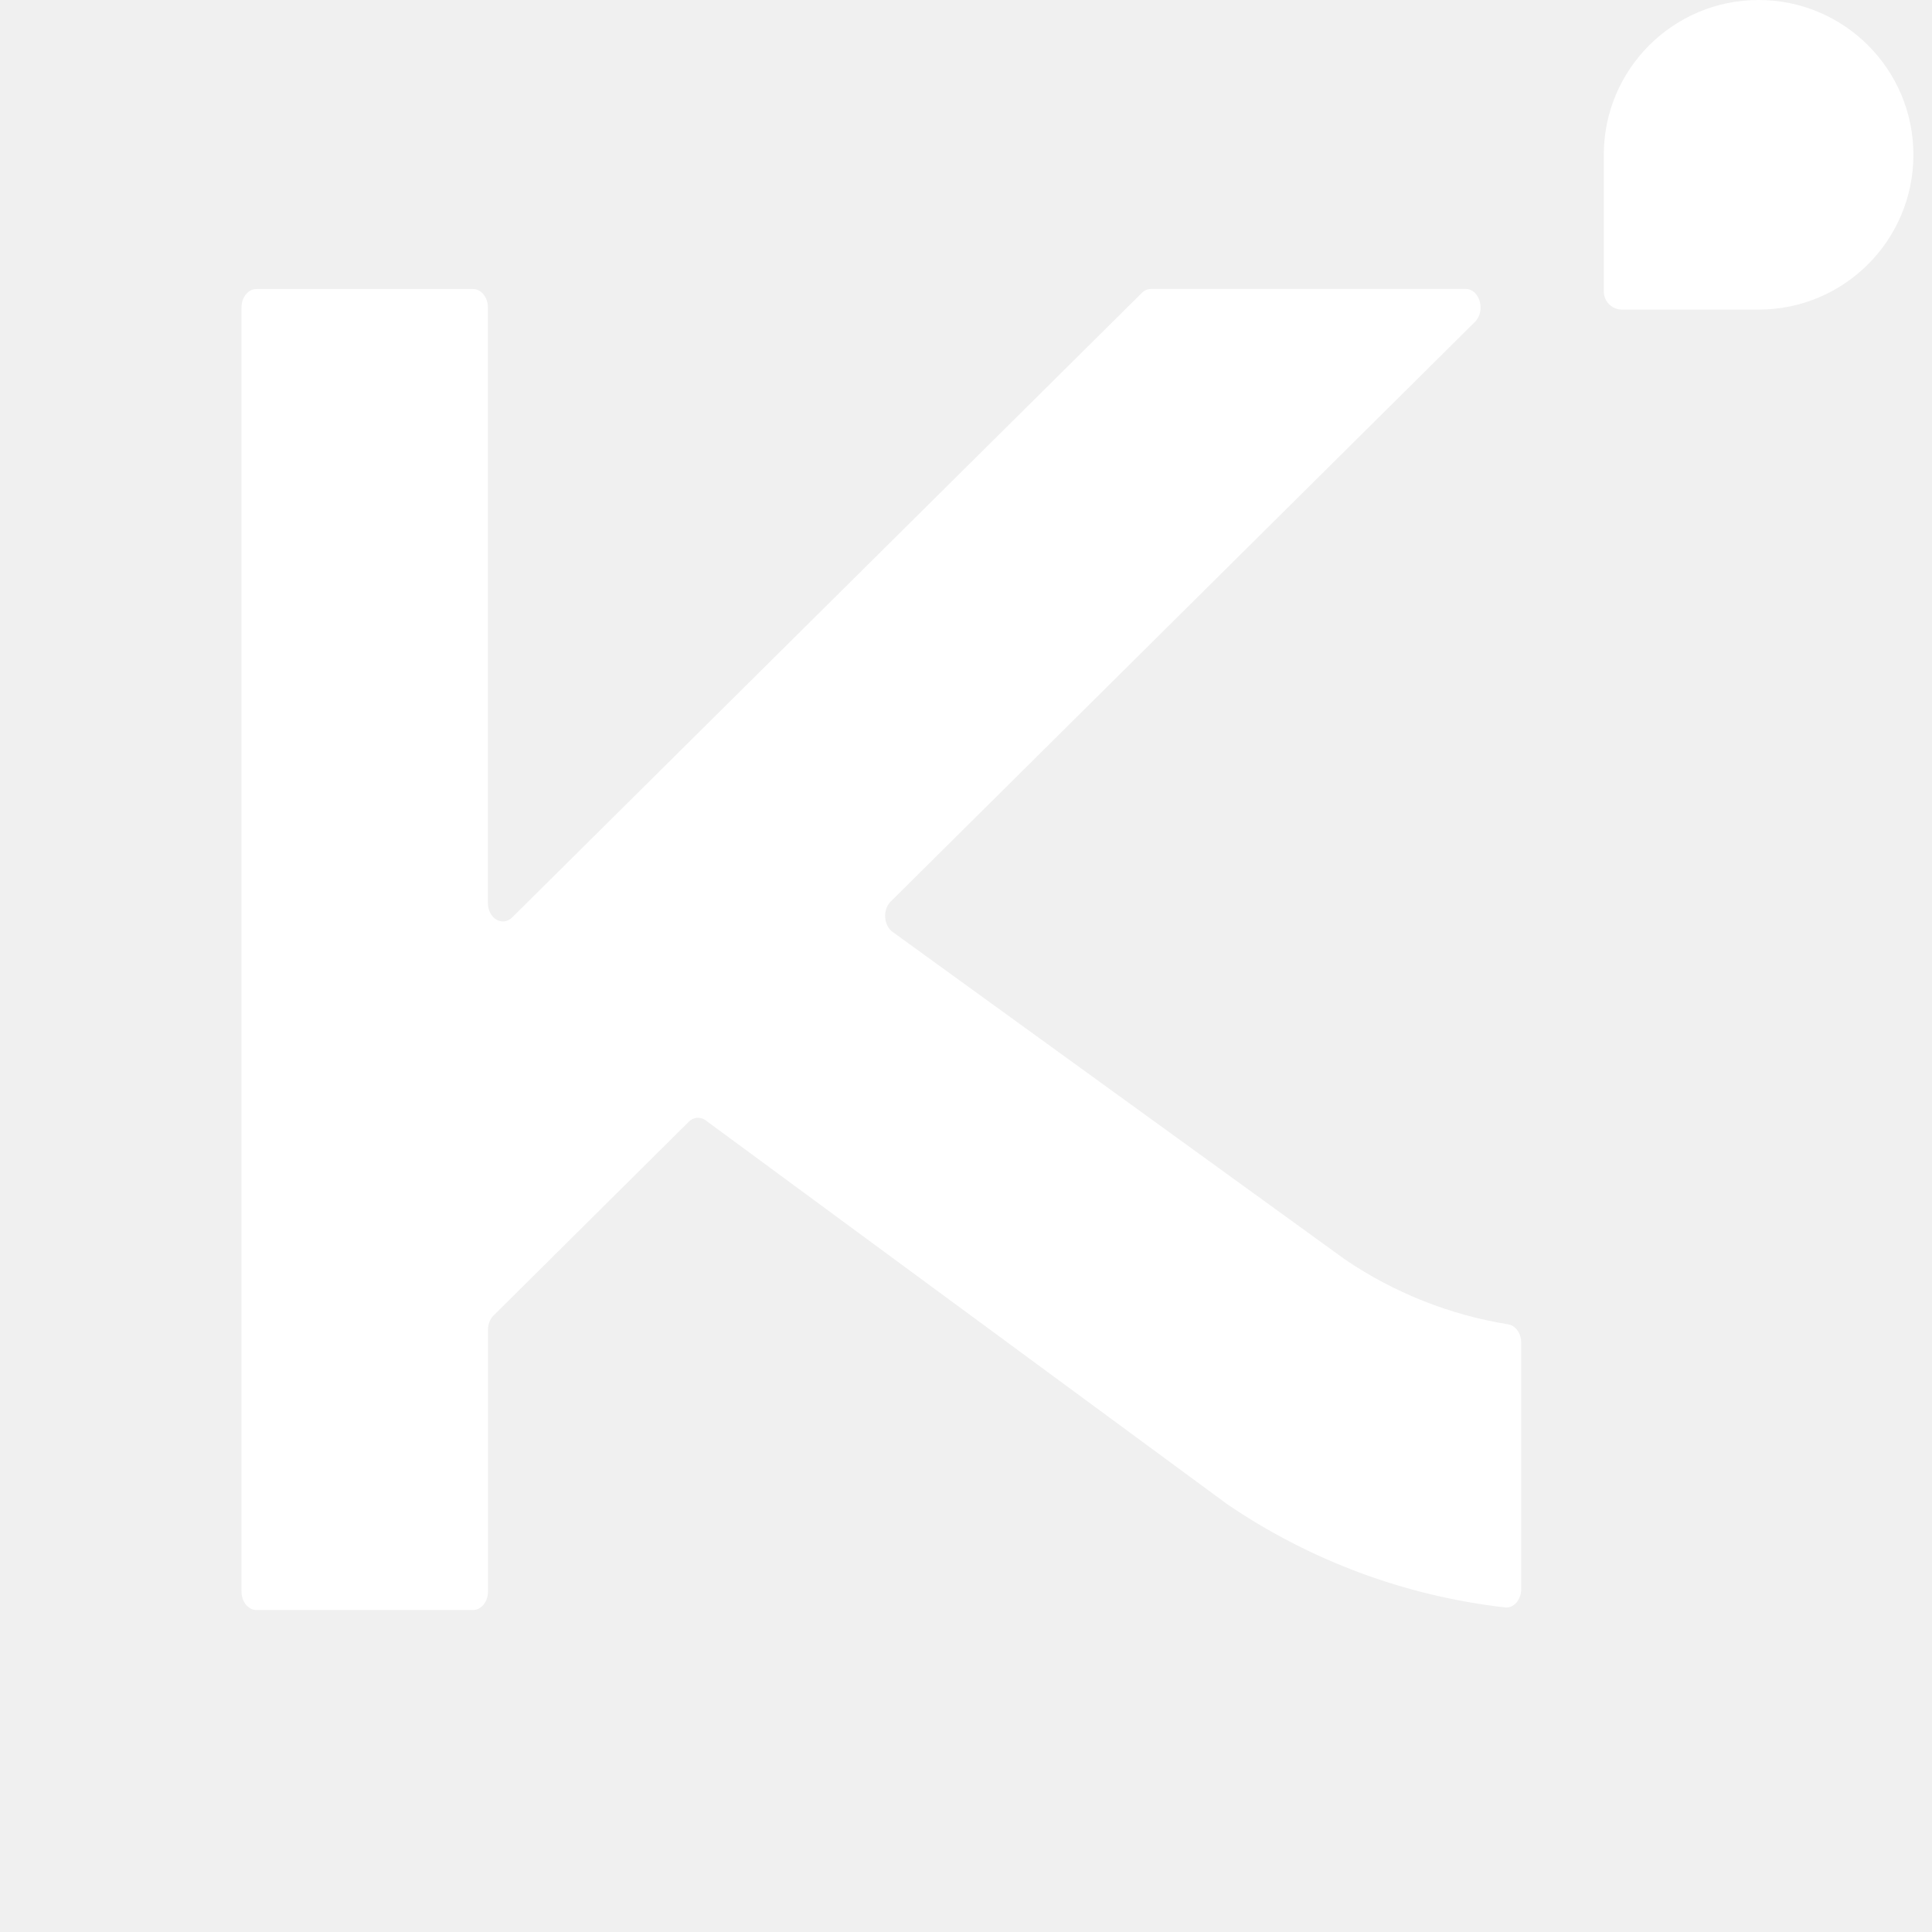
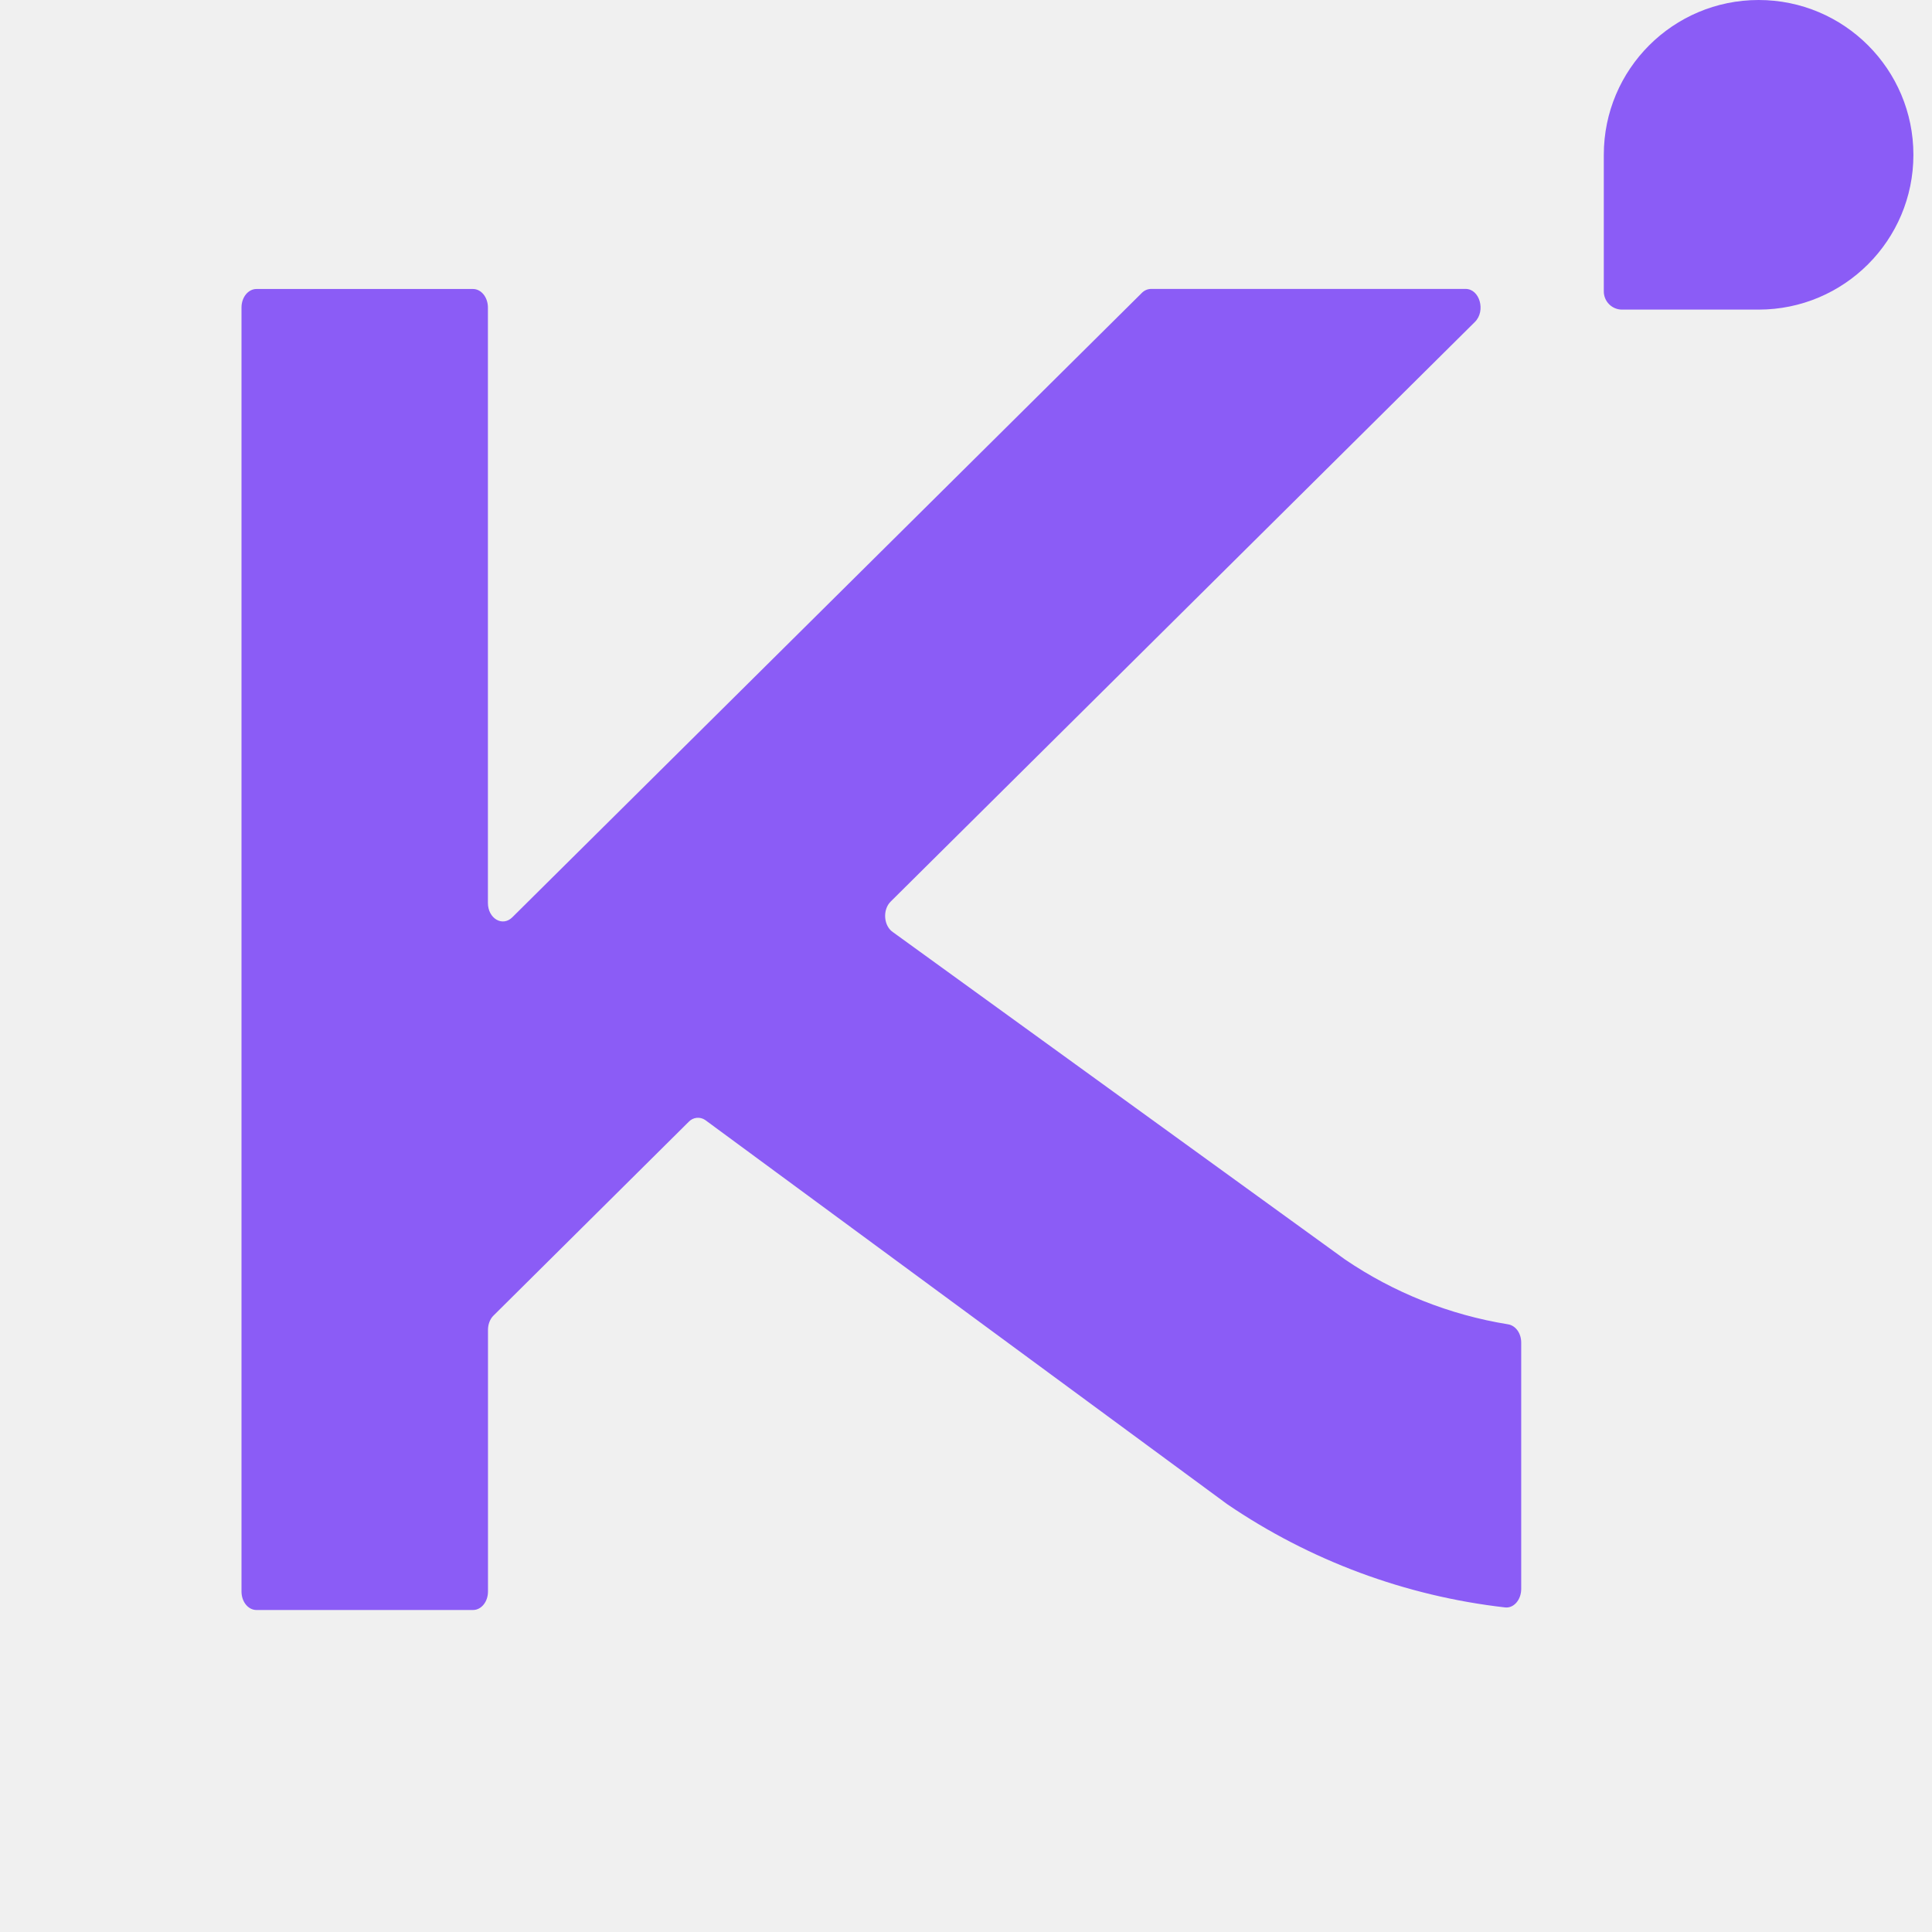
- <svg xmlns="http://www.w3.org/2000/svg" fill="#ffffff" fill-rule="evenodd" height="1em" style="flex:none;line-height:1" viewBox="0 0 24 24" width="1em">
+ <svg xmlns="http://www.w3.org/2000/svg" fill="#8B5CF6" fill-rule="evenodd" height="1em" style="flex:none;line-height:1" viewBox="0 0 24 24" width="1em">
  <path d="M21.846 0a1.923 1.923 0 110 3.846H20.15a.226.226 0 01-.227-.226V1.923C19.923.861 20.784 0 21.846 0z" />
  <path d="M11.065 11.199l7.257-7.2c.137-.136.06-.41-.116-.41H14.3a.164.164 0 00-.117.051l-7.82 7.756c-.122.12-.302.013-.302-.179V3.82c0-.127-.083-.23-.185-.23H3.186c-.103 0-.186.103-.186.23V19.77c0 .128.083.23.186.23h2.69c.103 0 .186-.102.186-.23v-3.25c0-.069.025-.135.069-.178l2.424-2.406a.158.158 0 01.205-.023l6.484 4.772a7.677 7.677 0 003.453 1.283c.108.012.2-.095.2-.23v-3.06c0-.117-.07-.212-.164-.227a5.028 5.028 0 01-2.027-.807l-5.613-4.064c-.117-.078-.132-.279-.028-.381z" />
</svg>
